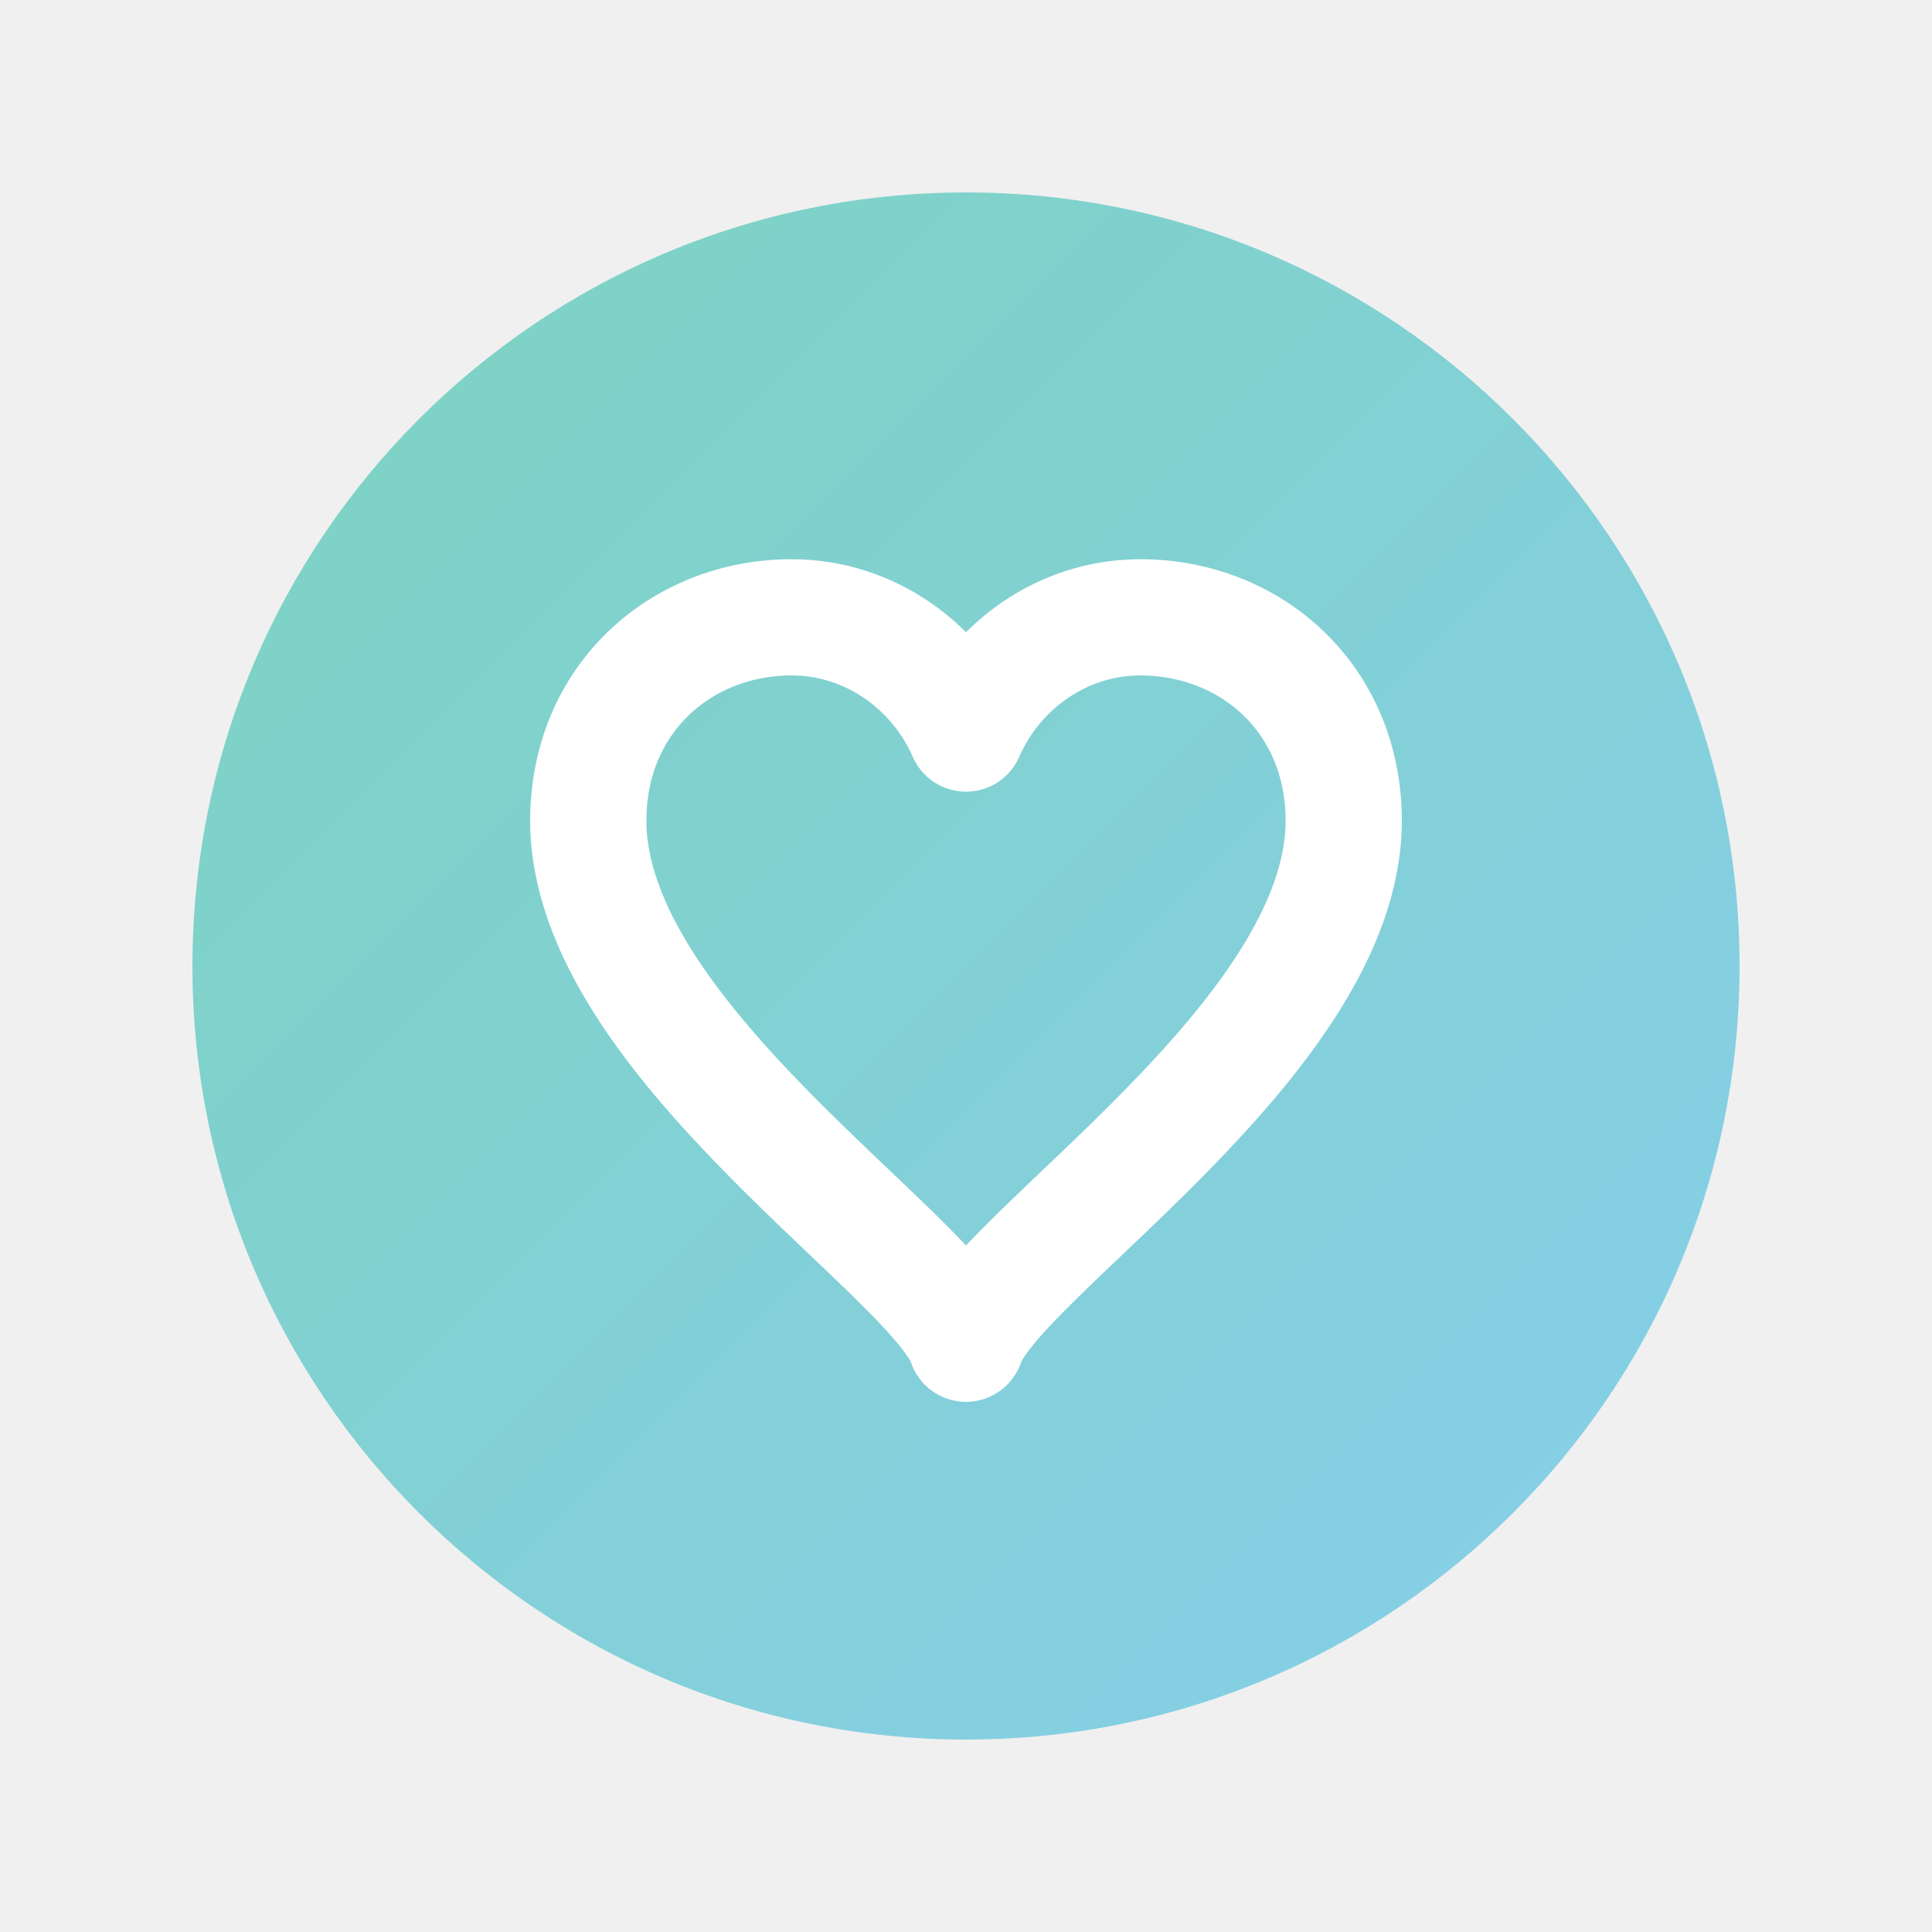
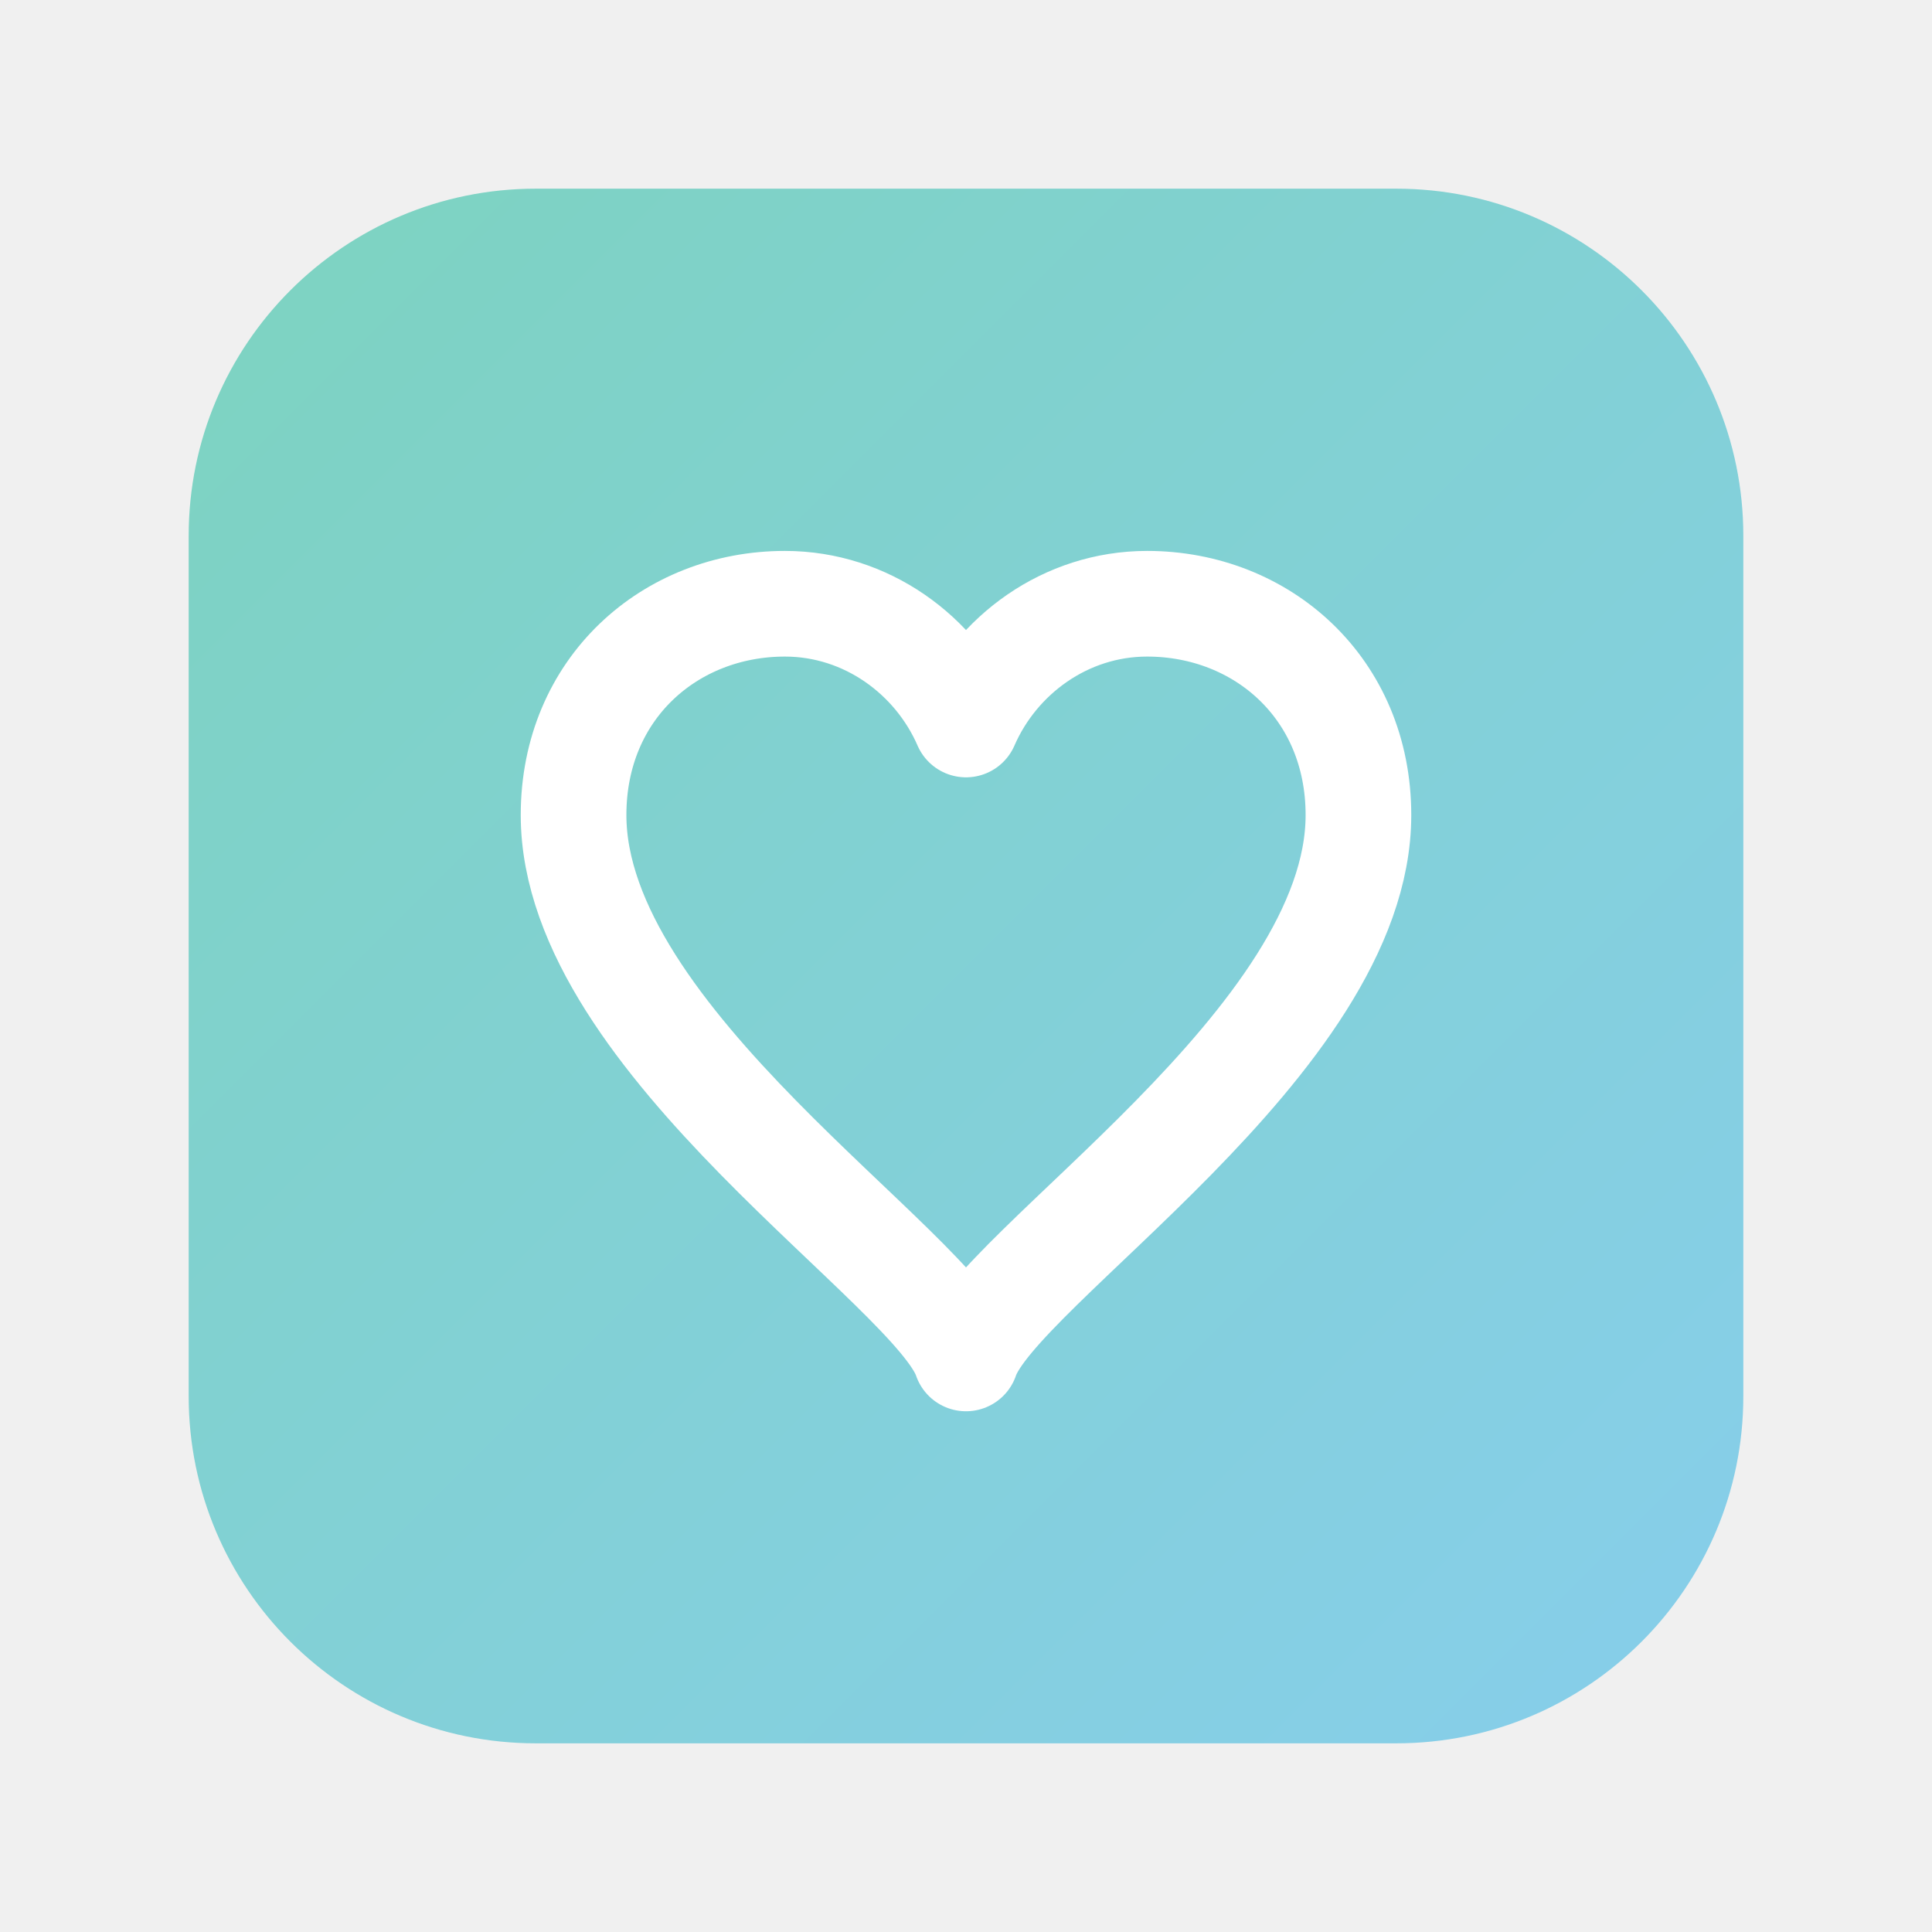
<svg xmlns="http://www.w3.org/2000/svg" viewBox="0 0 1024 1024" width="1024" height="1024">
  <defs>
    <linearGradient id="bg" x1="0" y1="0" x2="1" y2="1">
      <stop offset="0%" stop-color="#7DD3C0" />
      <stop offset="100%" stop-color="#87CEEB" />
    </linearGradient>
  </defs>
-   <circle cx="512" cy="512" r="410" fill="url(#bg)" />
-   <g transform="translate(512, 512) scale(15.4)">
-     <path d="M0 13              C-1 10 -13 2.5 -13 -5              C-13 -9.2 -9.8 -12 -6 -12              C-3.3 -12 -1 -10.3 0 -8              C1 -10.3 3.3 -12 6 -12              C9.8 -12 13 -9.2 13 -5              C13 2.5 1 10 0 13 Z" fill="none" stroke="#ffffff" stroke-width="4" stroke-linejoin="round" stroke-linecap="round" />
+   <rect x="100" y="100" width="824" height="824" rx="184" fill="url(#bg)" />
+   <g transform="translate(512, 512) scale(16)">
+     <path d="M0 13              C-1 10 -13 2.5 -13 -5              C-13 -9.2 -9.8 -12 -6 -12              C-3.3 -12 -1 -10.3 0 -8              C1 -10.3 3.3 -12 6 -12              C9.8 -12 13 -9.2 13 -5              C13 2.5 1 10 0 13 Z" fill="none" stroke="#ffffff" stroke-width="3.5" stroke-linejoin="round" stroke-linecap="round" />
  </g>
</svg>
